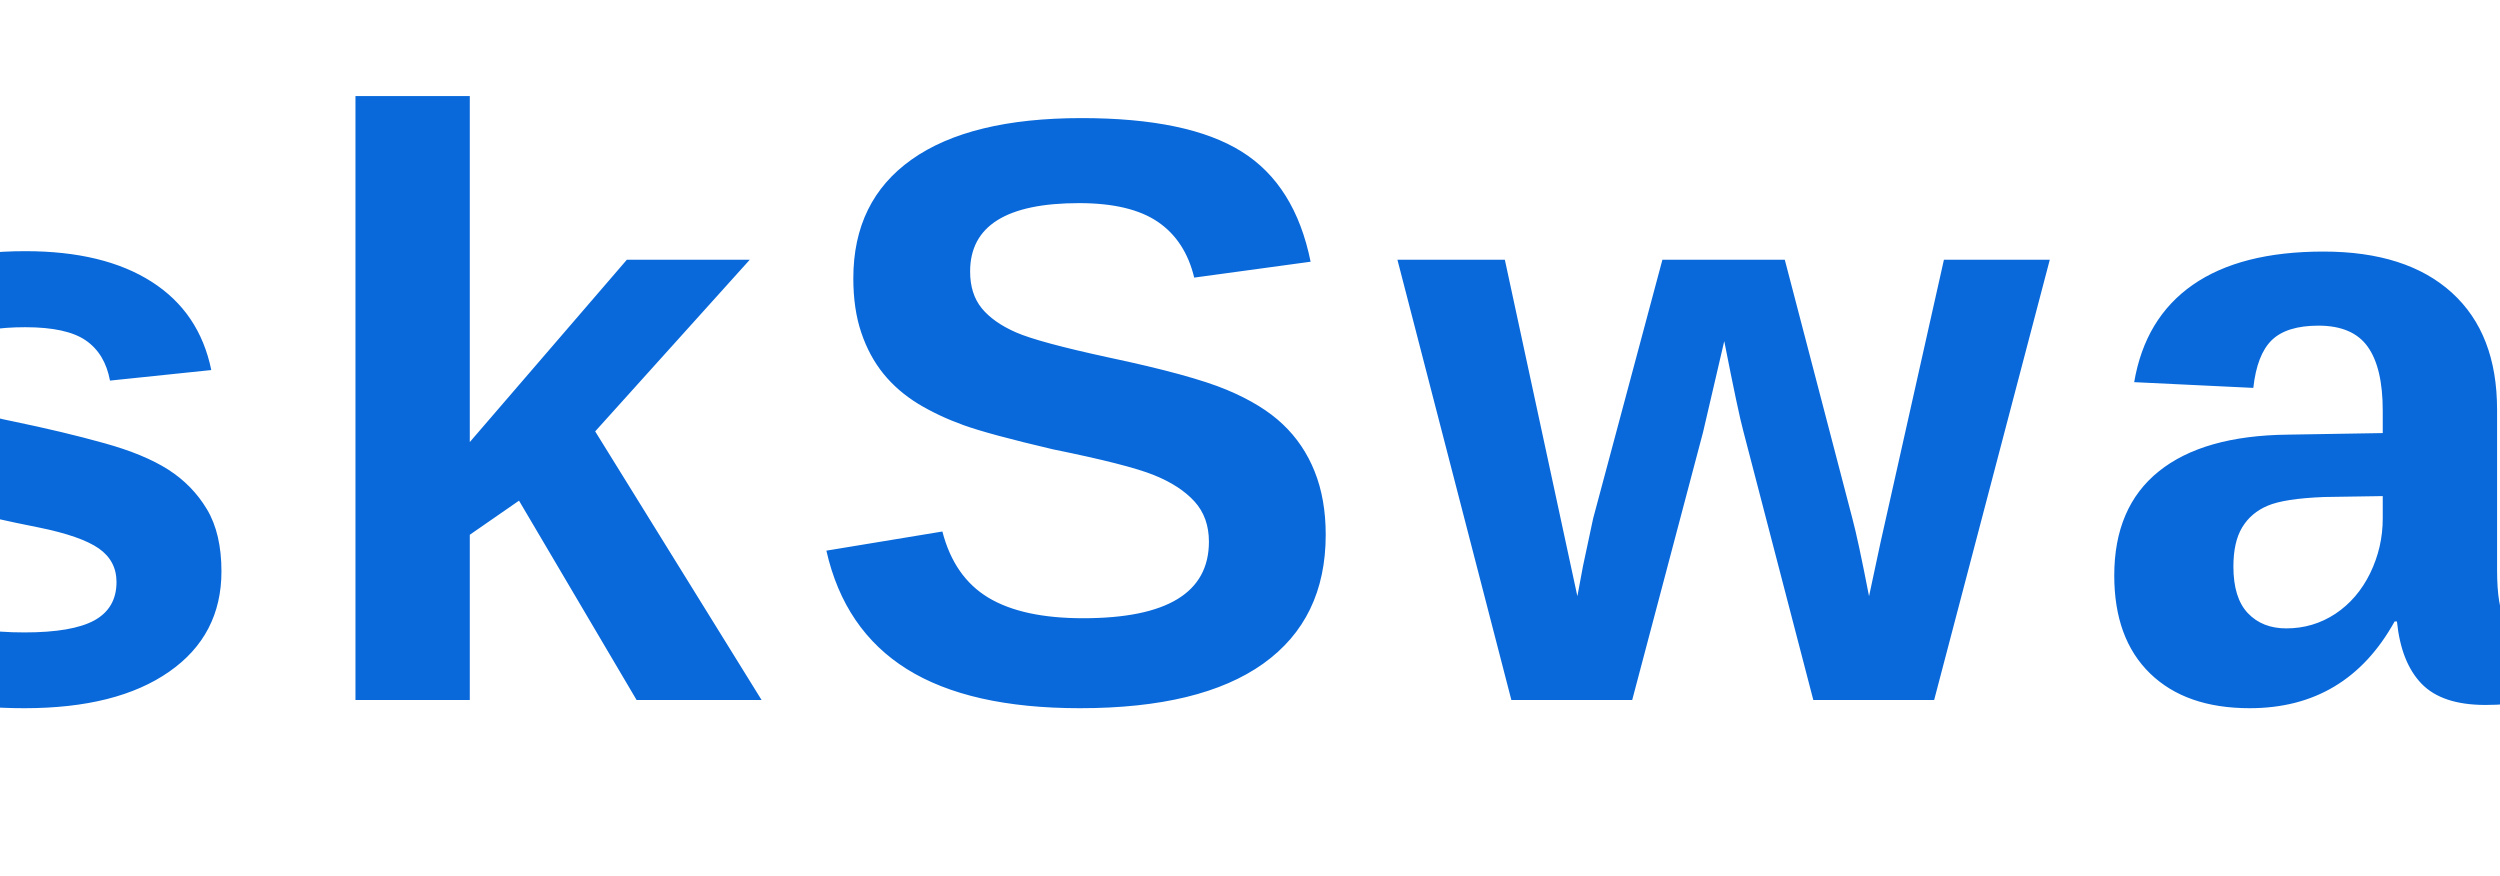
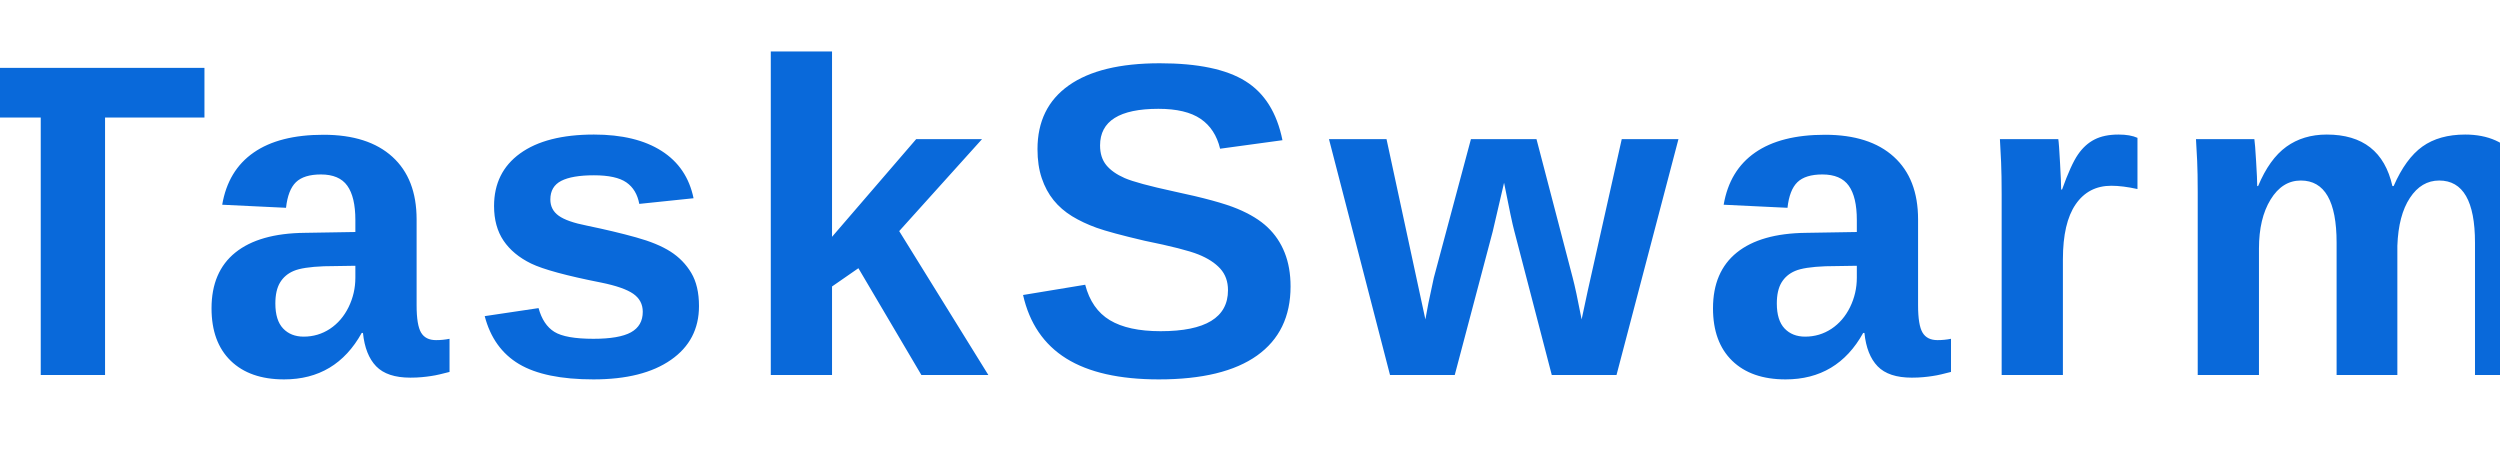
- <svg xmlns="http://www.w3.org/2000/svg" id="Layer_1" data-name="Layer 1" viewBox="0 0 300 105">
+ <svg xmlns="http://www.w3.org/2000/svg" id="Layer_1" data-name="Layer 1" viewBox="0 0 560 105">
  <defs>
    <style>
      .cls-1 {
        fill: #0969da;
      }
    </style>
  </defs>
-   <text class="cls-1" x="150" y="84" text-anchor="middle" font-family="Arial, Helvetica, sans-serif" font-size="100" font-weight="700" letter-spacing="5">TaskSwarm</text>
+   <text class="cls-1" x="280" y="84" text-anchor="middle" font-family="Arial, Helvetica, sans-serif" font-size="100" font-weight="700" letter-spacing="5">TaskSwarm</text>
</svg>
